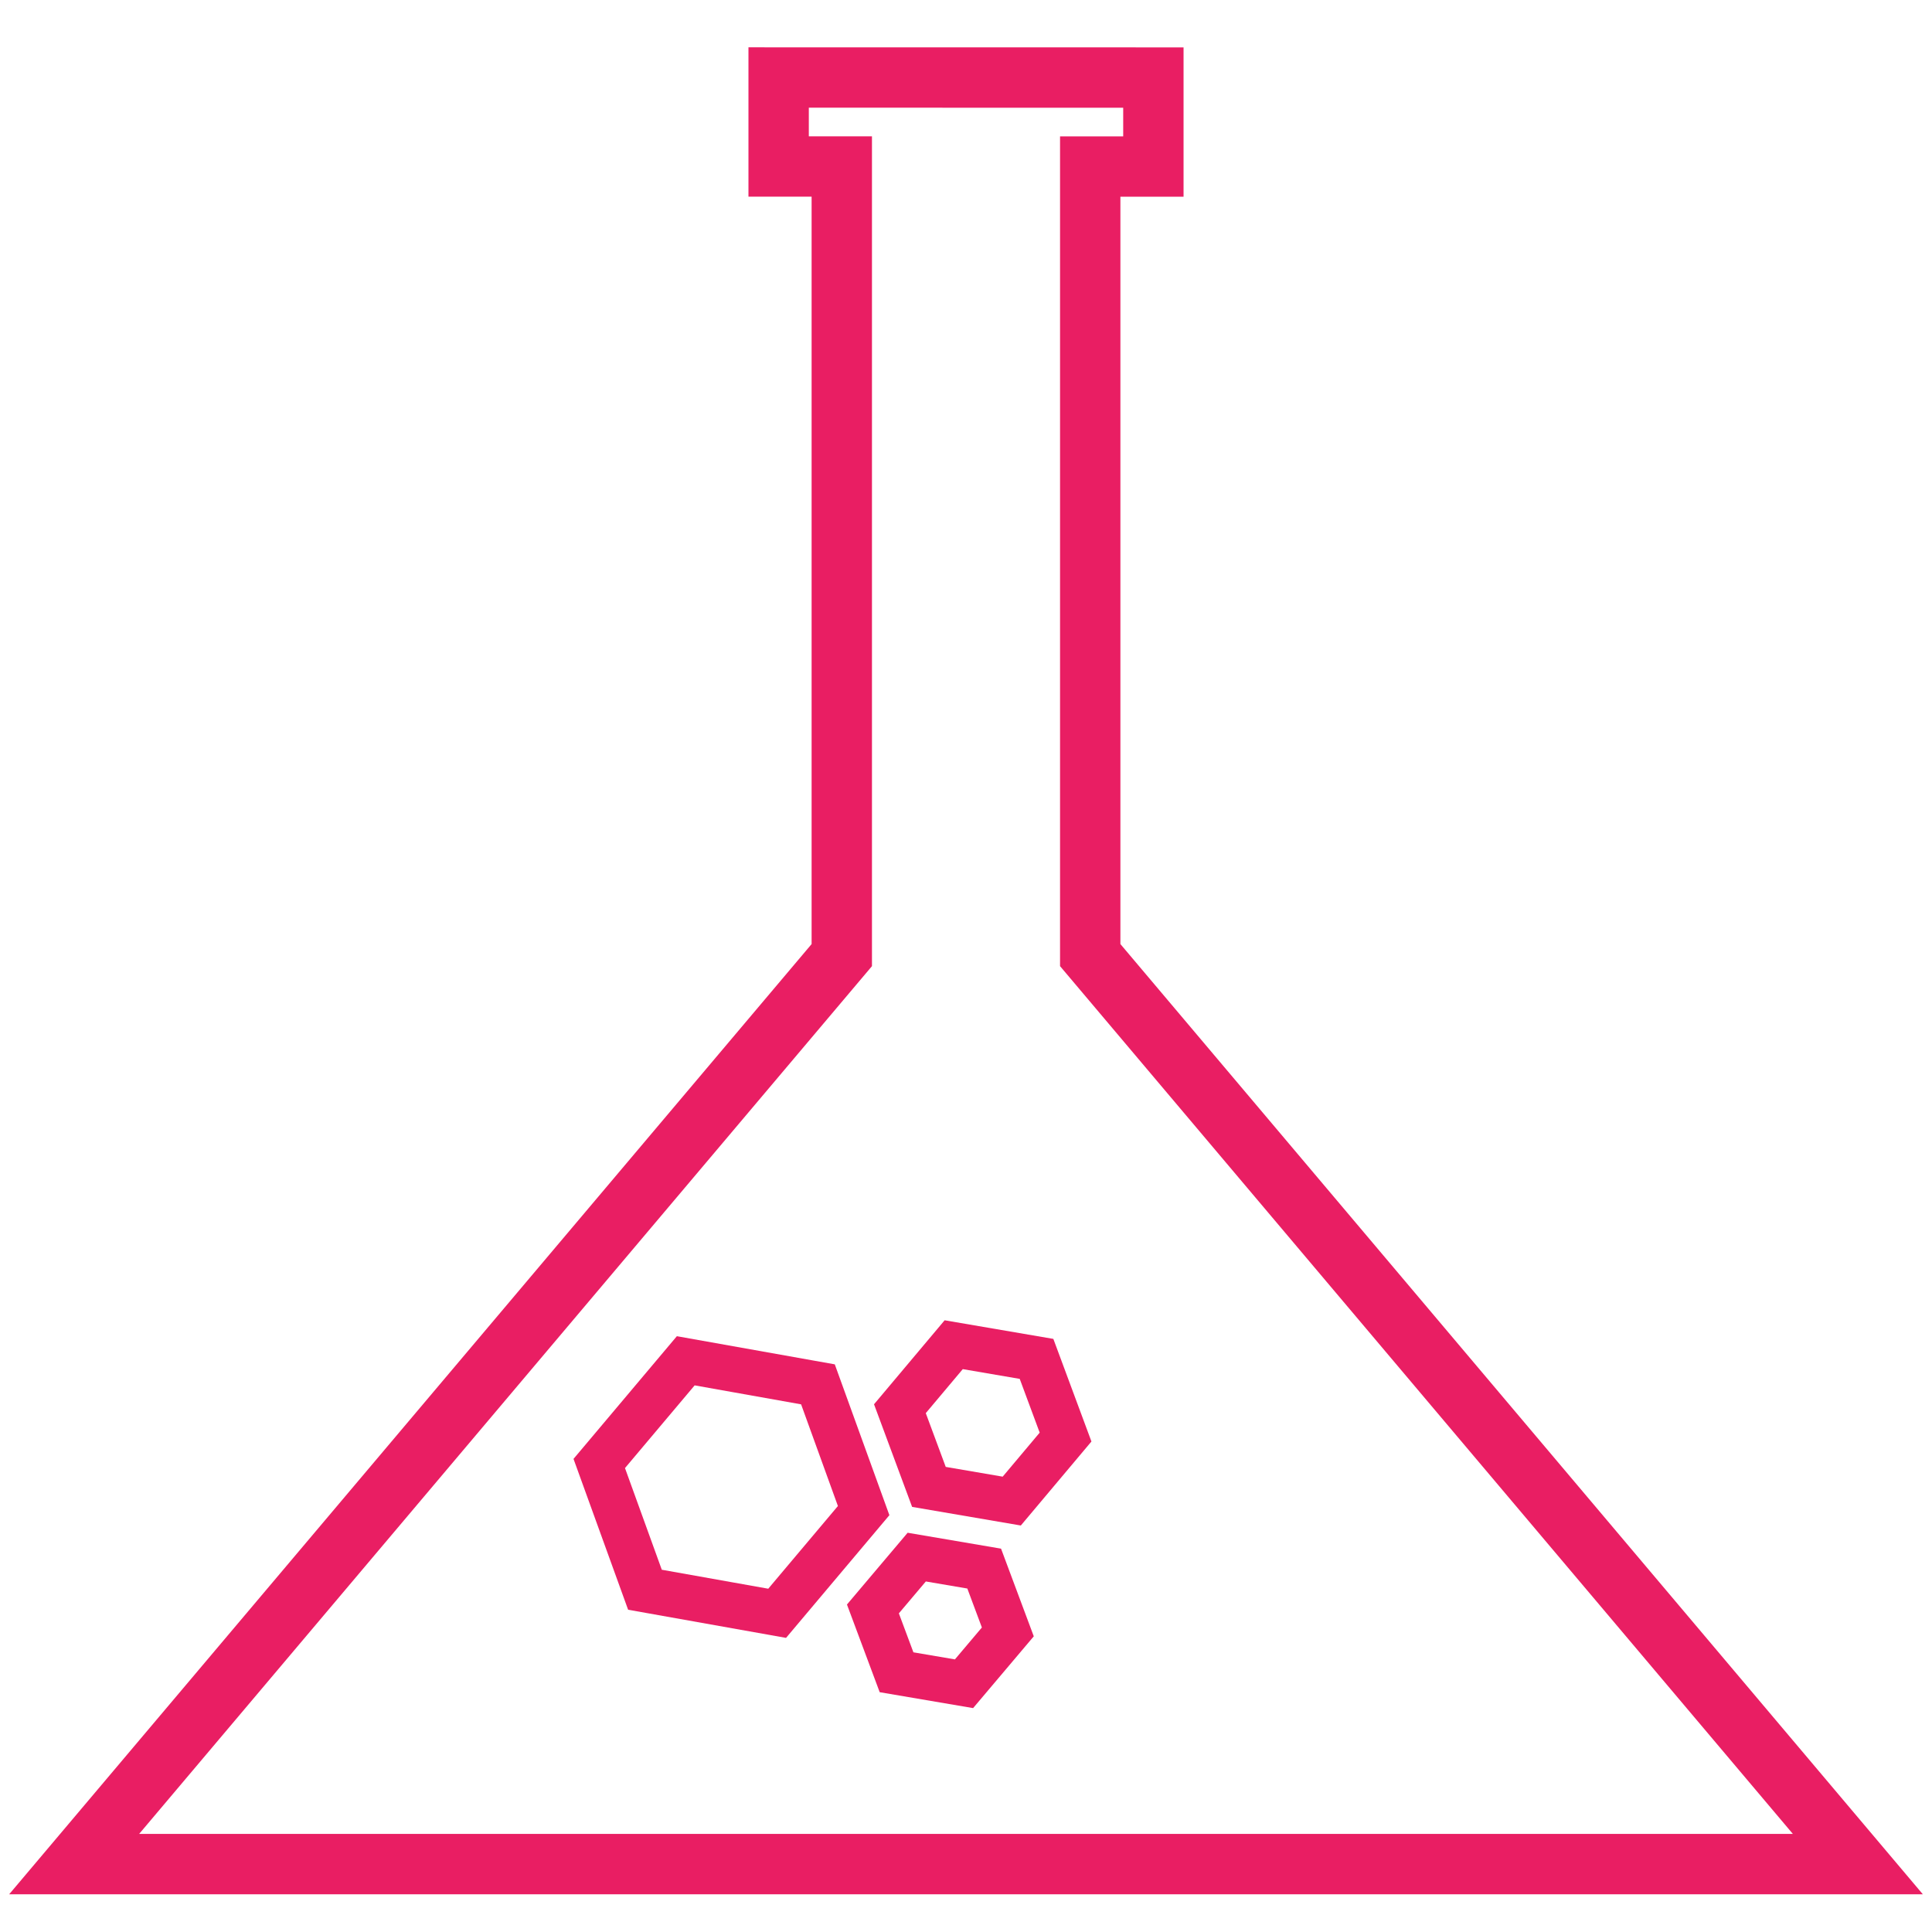
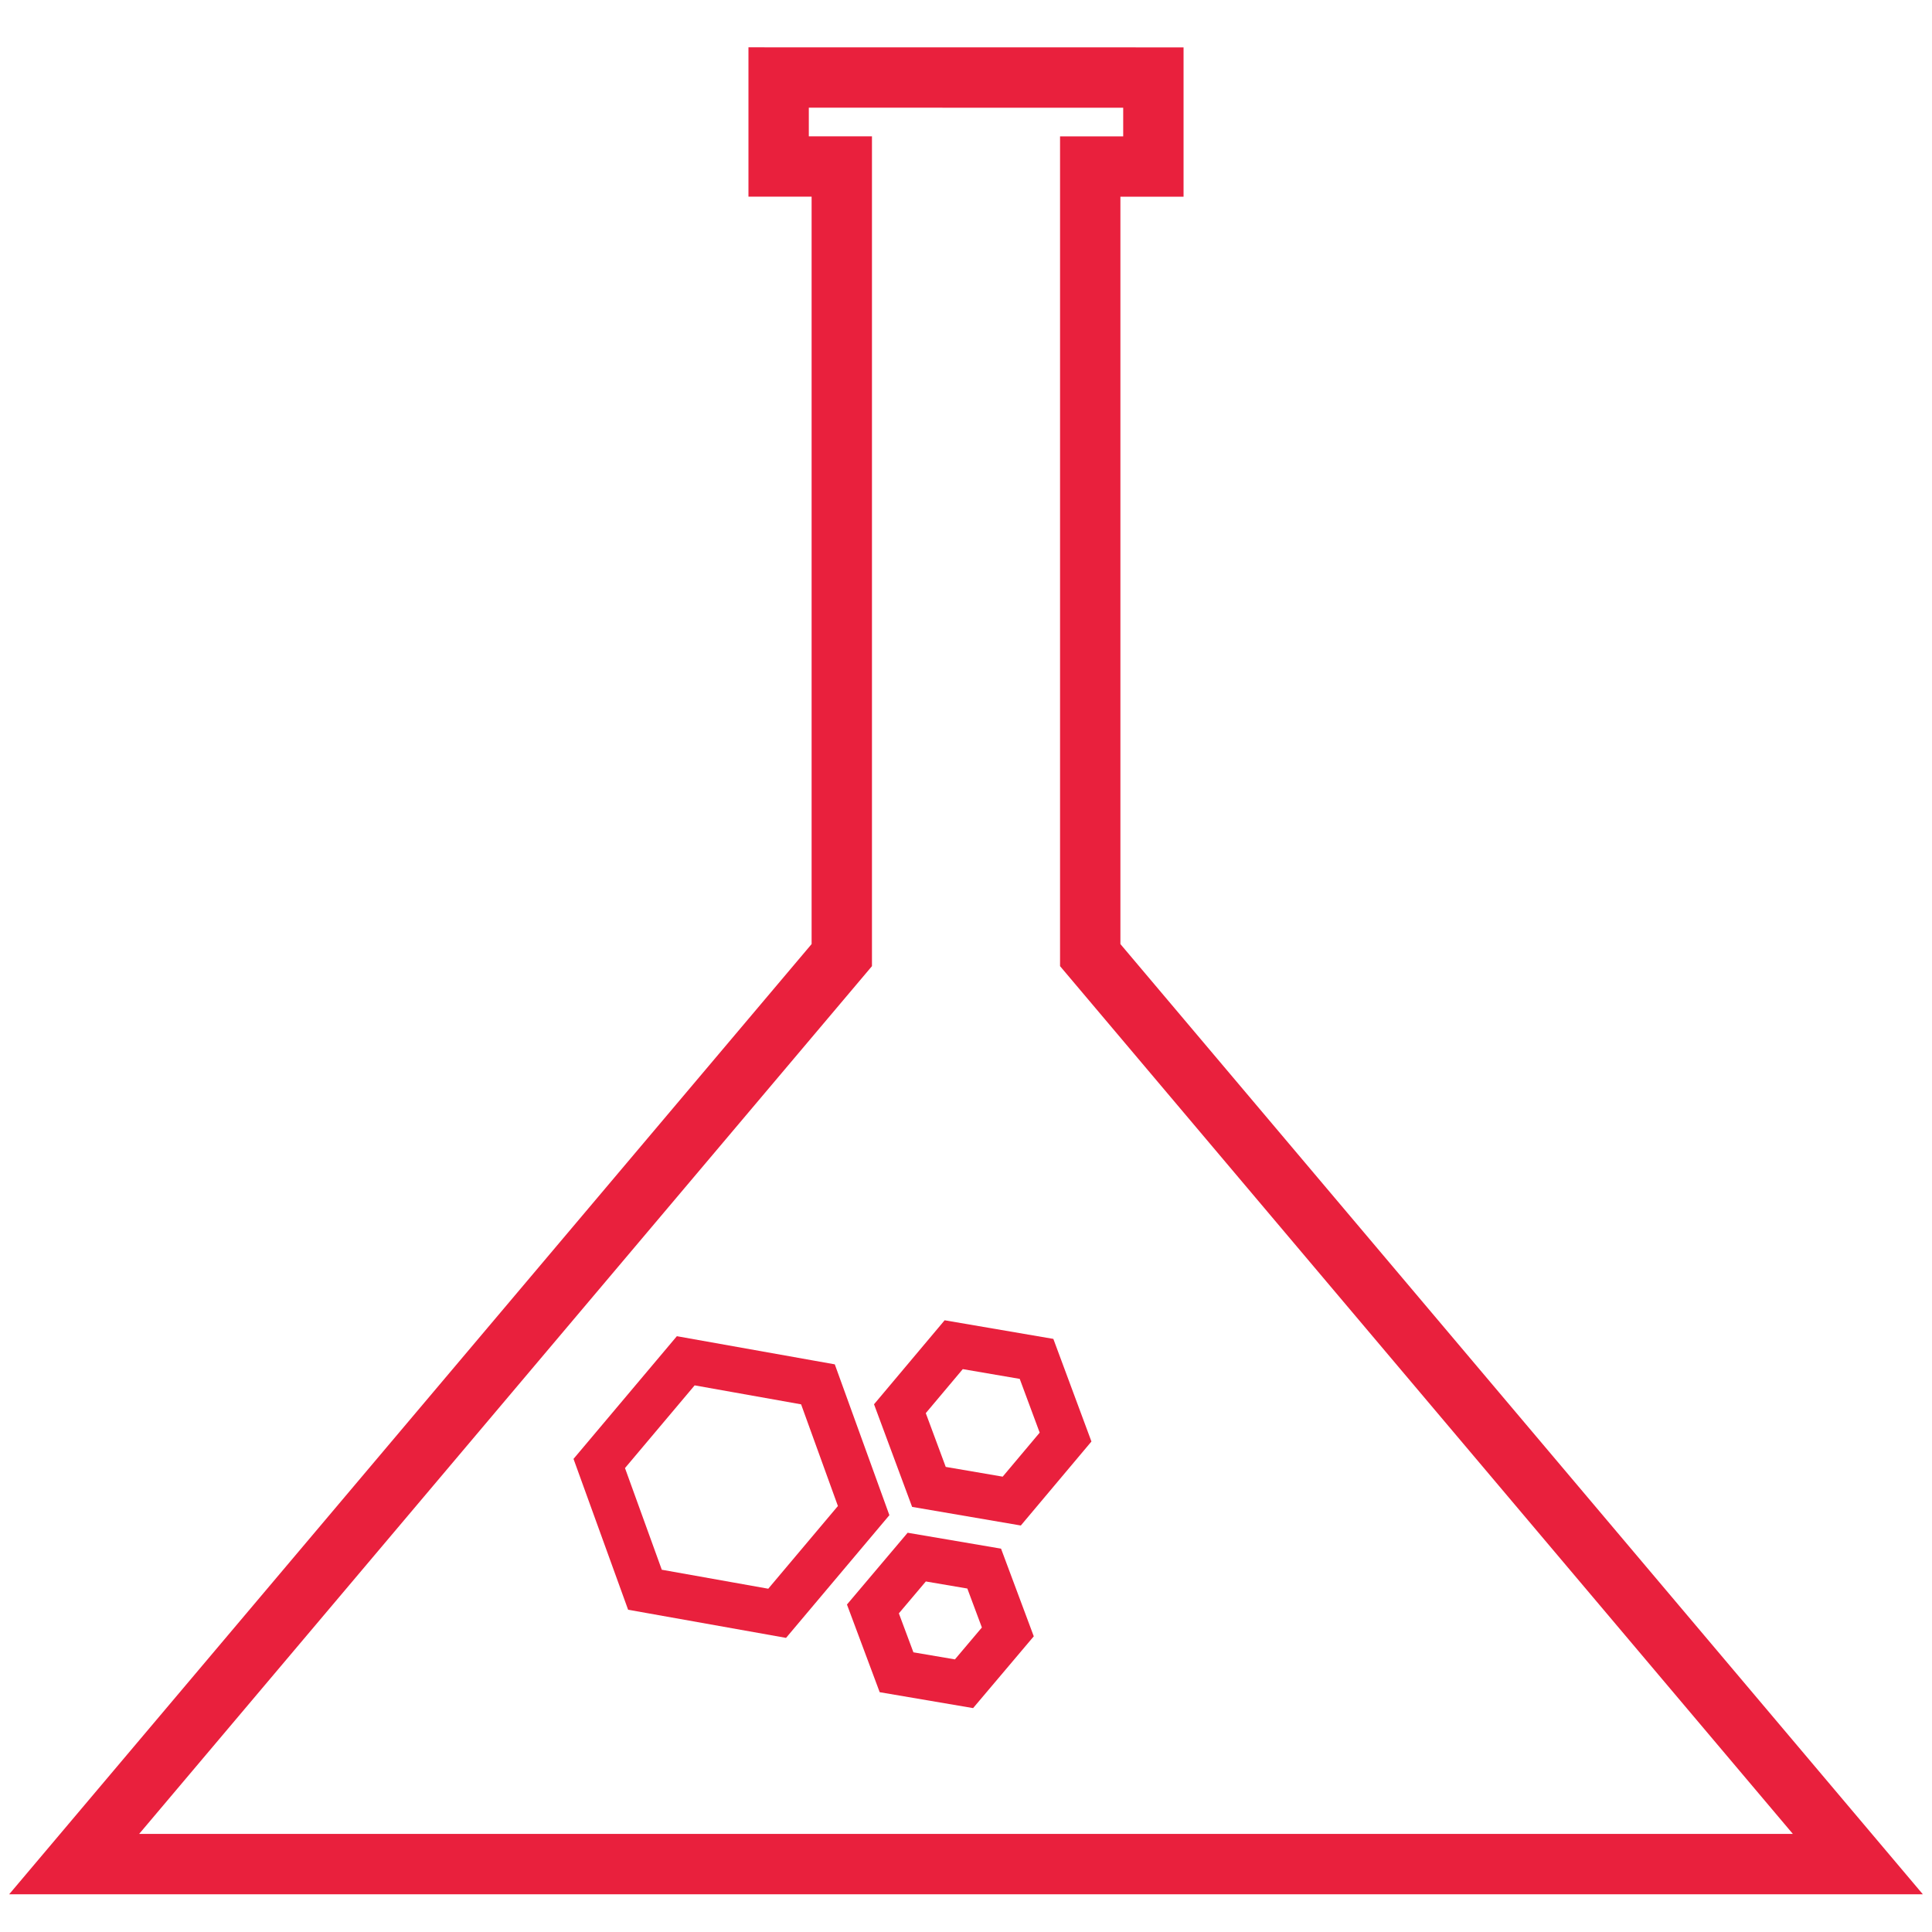
<svg xmlns="http://www.w3.org/2000/svg" width="128" height="128" viewBox="0 0 33.867 33.867" version="1.1" id="svg8">
  <defs id="defs2">
    </defs>
  <g id="layer1" transform="translate(-20.60188,-23.98848)">
-     <path id="path8659" style="fill:none;fill-opacity:1;stroke:#e91e63;stroke-width:1.058;stroke-linecap:round;stroke-miterlimit:4;stroke-dasharray:none;stroke-opacity:1" d="m 34.251,25.347 v 1.56 h 1.107 V 40.731 L 21.902,56.665 H 53.169 L 39.713,40.731 V 26.908 h 1.107 v -1.56 z" />
-     <path style="fill:none;fill-opacity:1;stroke:#e91e63;stroke-width:3;stroke-linecap:square;stroke-linejoin:miter;stroke-miterlimit:4;stroke-dasharray:none;stroke-opacity:1" id="path9758" d="m 49.931,88.05 8.758,1.561 3.028,8.365 -5.731,6.804 -8.758,-1.561 -3.028,-8.365 z" transform="matrix(0.2645833,0,0,0.2645833,19.41191,24.54576)" />
-     <path style="fill:none;fill-opacity:1;stroke:#e91e63;stroke-width:7.422;stroke-linecap:square;stroke-linejoin:miter;stroke-miterlimit:4;stroke-dasharray:none;stroke-opacity:1" id="path9826" d="m 49.914,87.1 8.78,-10.538 13.516,2.335 4.736,12.873 -8.78,10.538 -13.516,-2.335 z" transform="matrix(0.1074267,0,0,0.1064686,31.0146,39.40905)" />
-     <path style="fill:none;fill-opacity:1;stroke:#e91e63;stroke-width:9.139;stroke-linecap:square;stroke-linejoin:miter;stroke-miterlimit:4;stroke-dasharray:none;stroke-opacity:1" id="path27039" d="m 49.914,87.1 8.78,-10.538 13.516,2.335 4.736,12.873 -8.78,10.538 -13.516,-2.335 z" transform="matrix(0.08748801,0,0,0.08622664,31.53677,44.68205)" />
+     <path id="path8659" style="fill:none;fill-opacity:1;stroke:#e9203d;stroke-width:1.058;stroke-linecap:round;stroke-miterlimit:4;stroke-dasharray:none;stroke-opacity:1" d="m 34.251,25.347 v 1.56 h 1.107 V 40.731 L 21.902,56.665 H 53.169 L 39.713,40.731 V 26.908 h 1.107 v -1.56 z" />
+     <path style="fill:none;fill-opacity:1;stroke:#e9203d;stroke-width:3;stroke-linecap:square;stroke-linejoin:miter;stroke-miterlimit:4;stroke-dasharray:none;stroke-opacity:1" id="path9758" d="m 49.931,88.05 8.758,1.561 3.028,8.365 -5.731,6.804 -8.758,-1.561 -3.028,-8.365 z" transform="matrix(0.2645833,0,0,0.2645833,19.41191,24.54576)" />
+     <path style="fill:none;fill-opacity:1;stroke:#e9203d;stroke-width:7.422;stroke-linecap:square;stroke-linejoin:miter;stroke-miterlimit:4;stroke-dasharray:none;stroke-opacity:1" id="path9826" d="m 49.914,87.1 8.78,-10.538 13.516,2.335 4.736,12.873 -8.78,10.538 -13.516,-2.335 z" transform="matrix(0.1074267,0,0,0.1064686,31.0146,39.40905)" />
+     <path style="fill:none;fill-opacity:1;stroke:#e9203d;stroke-width:9.139;stroke-linecap:square;stroke-linejoin:miter;stroke-miterlimit:4;stroke-dasharray:none;stroke-opacity:1" id="path27039" d="m 49.914,87.1 8.78,-10.538 13.516,2.335 4.736,12.873 -8.78,10.538 -13.516,-2.335 z" transform="matrix(0.08748801,0,0,0.08622664,31.53677,44.68205)" />
  </g>
</svg>
